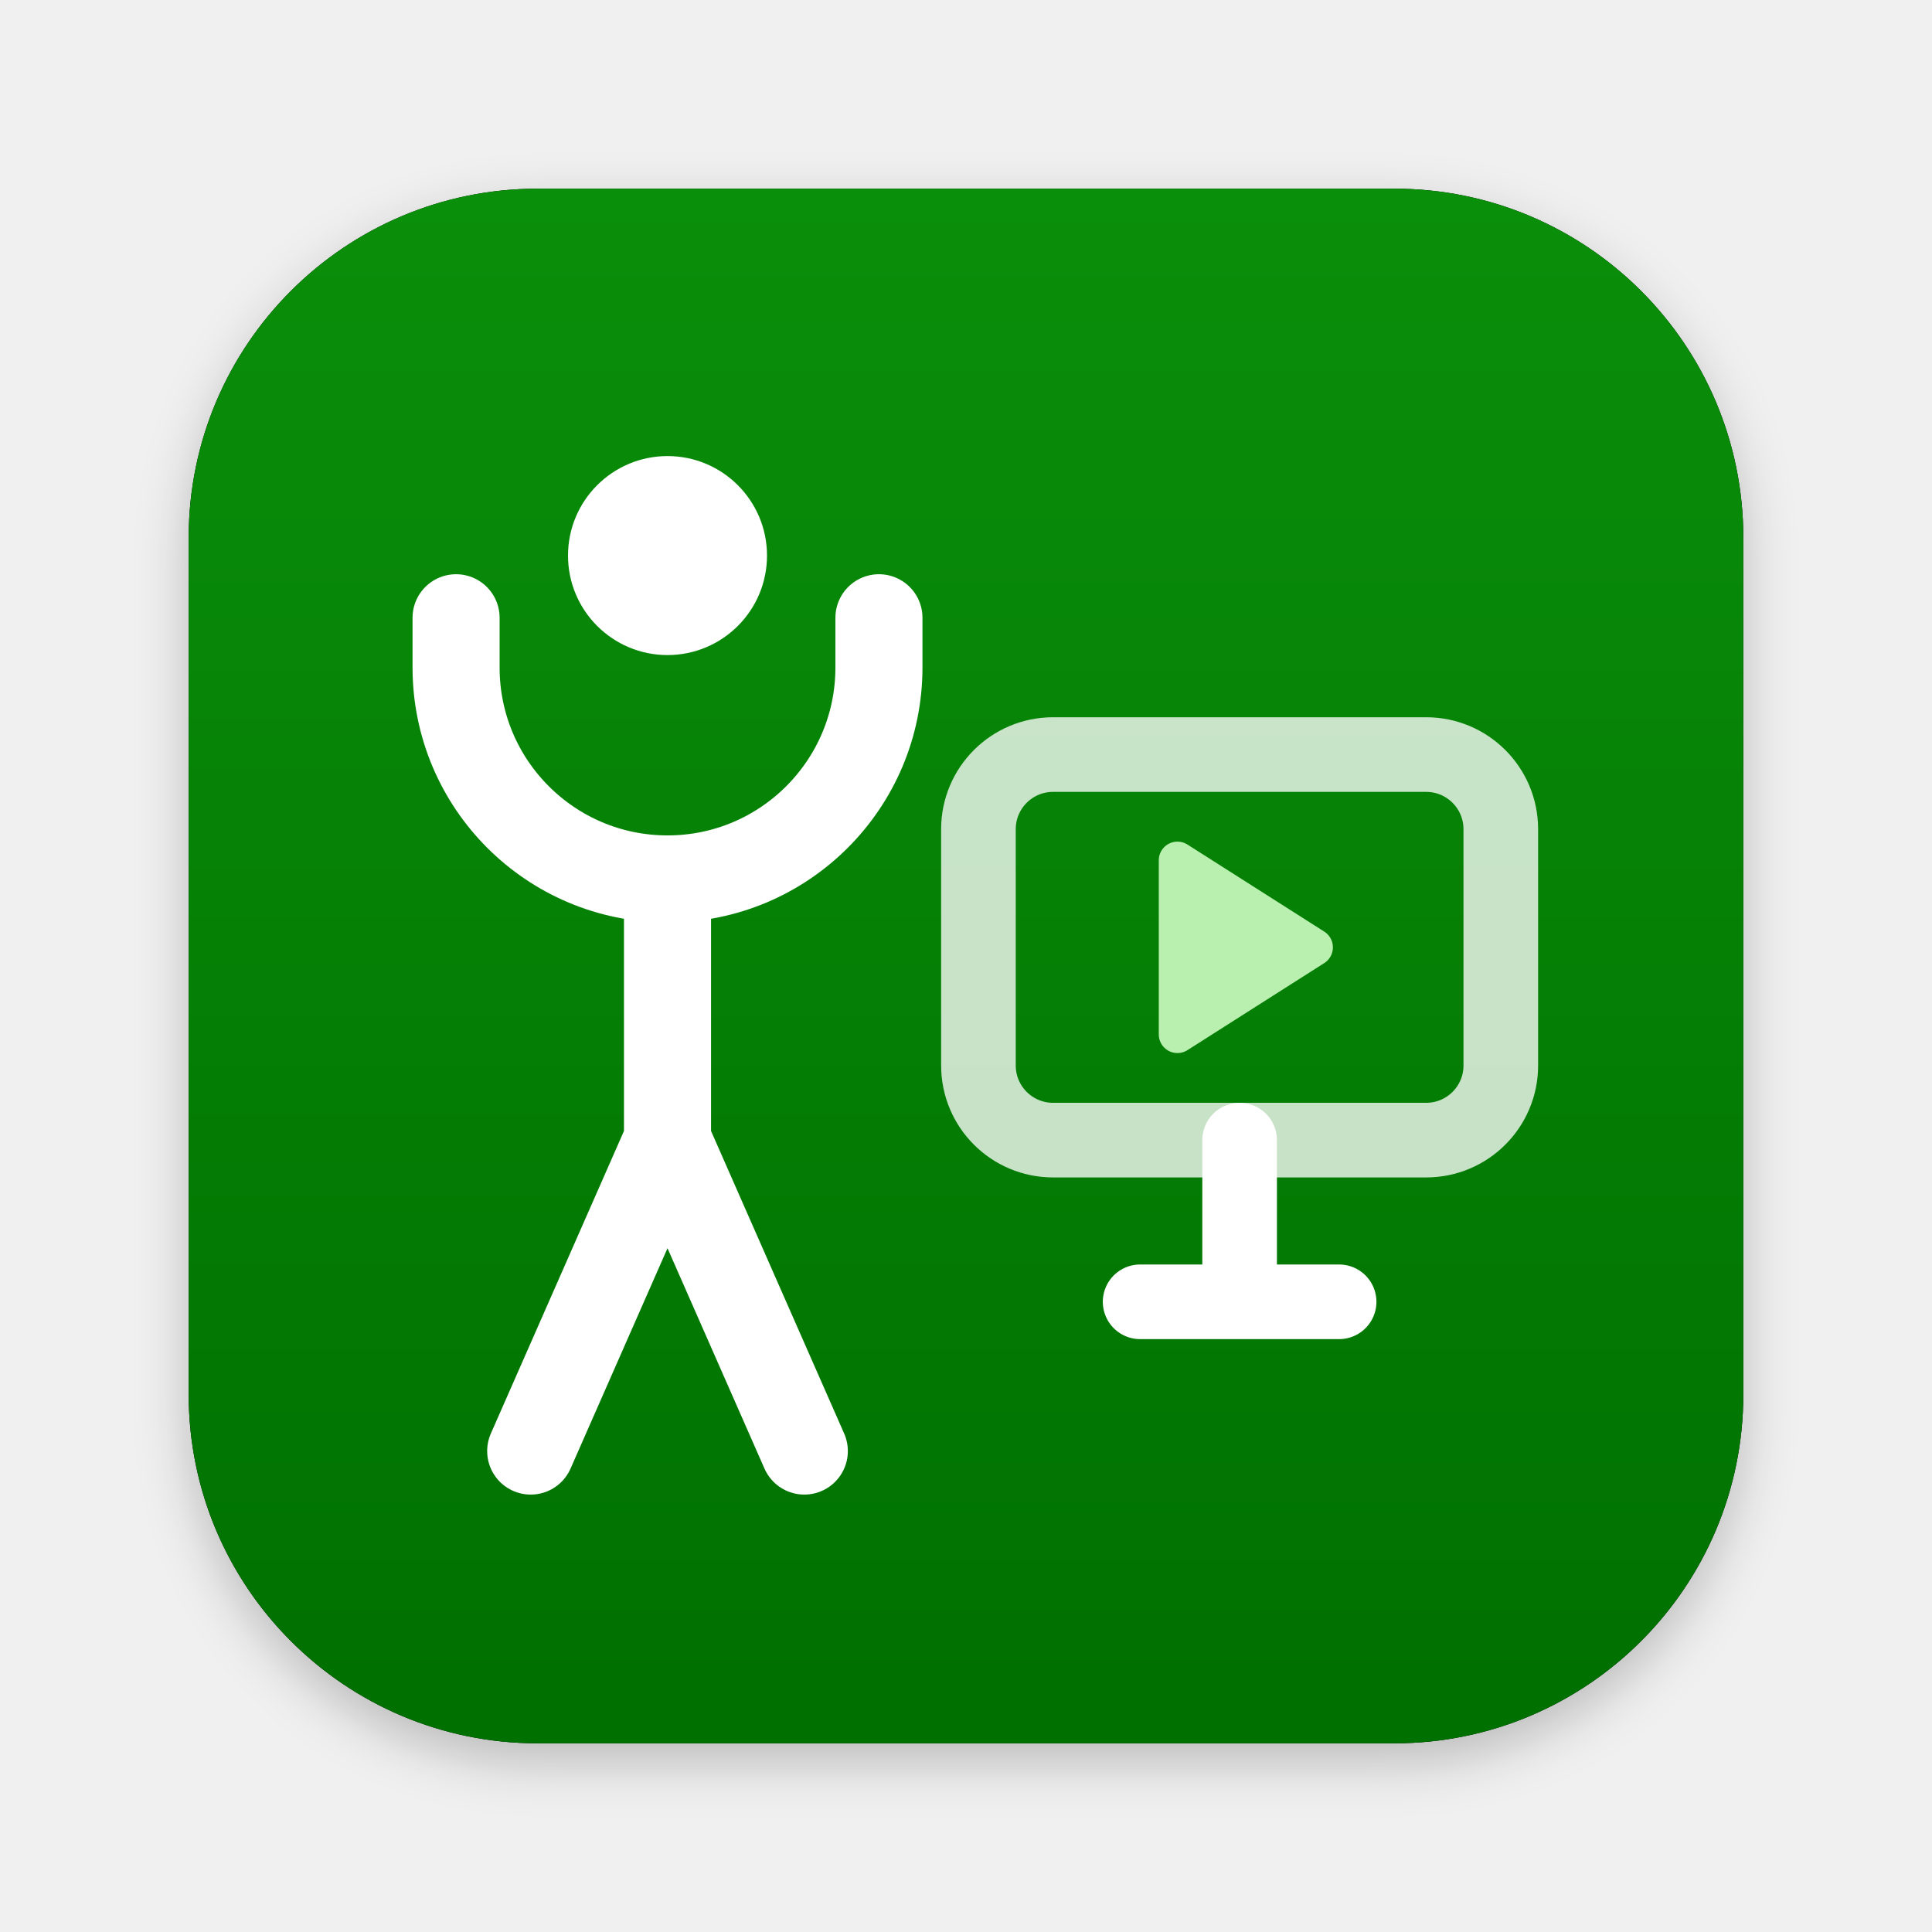
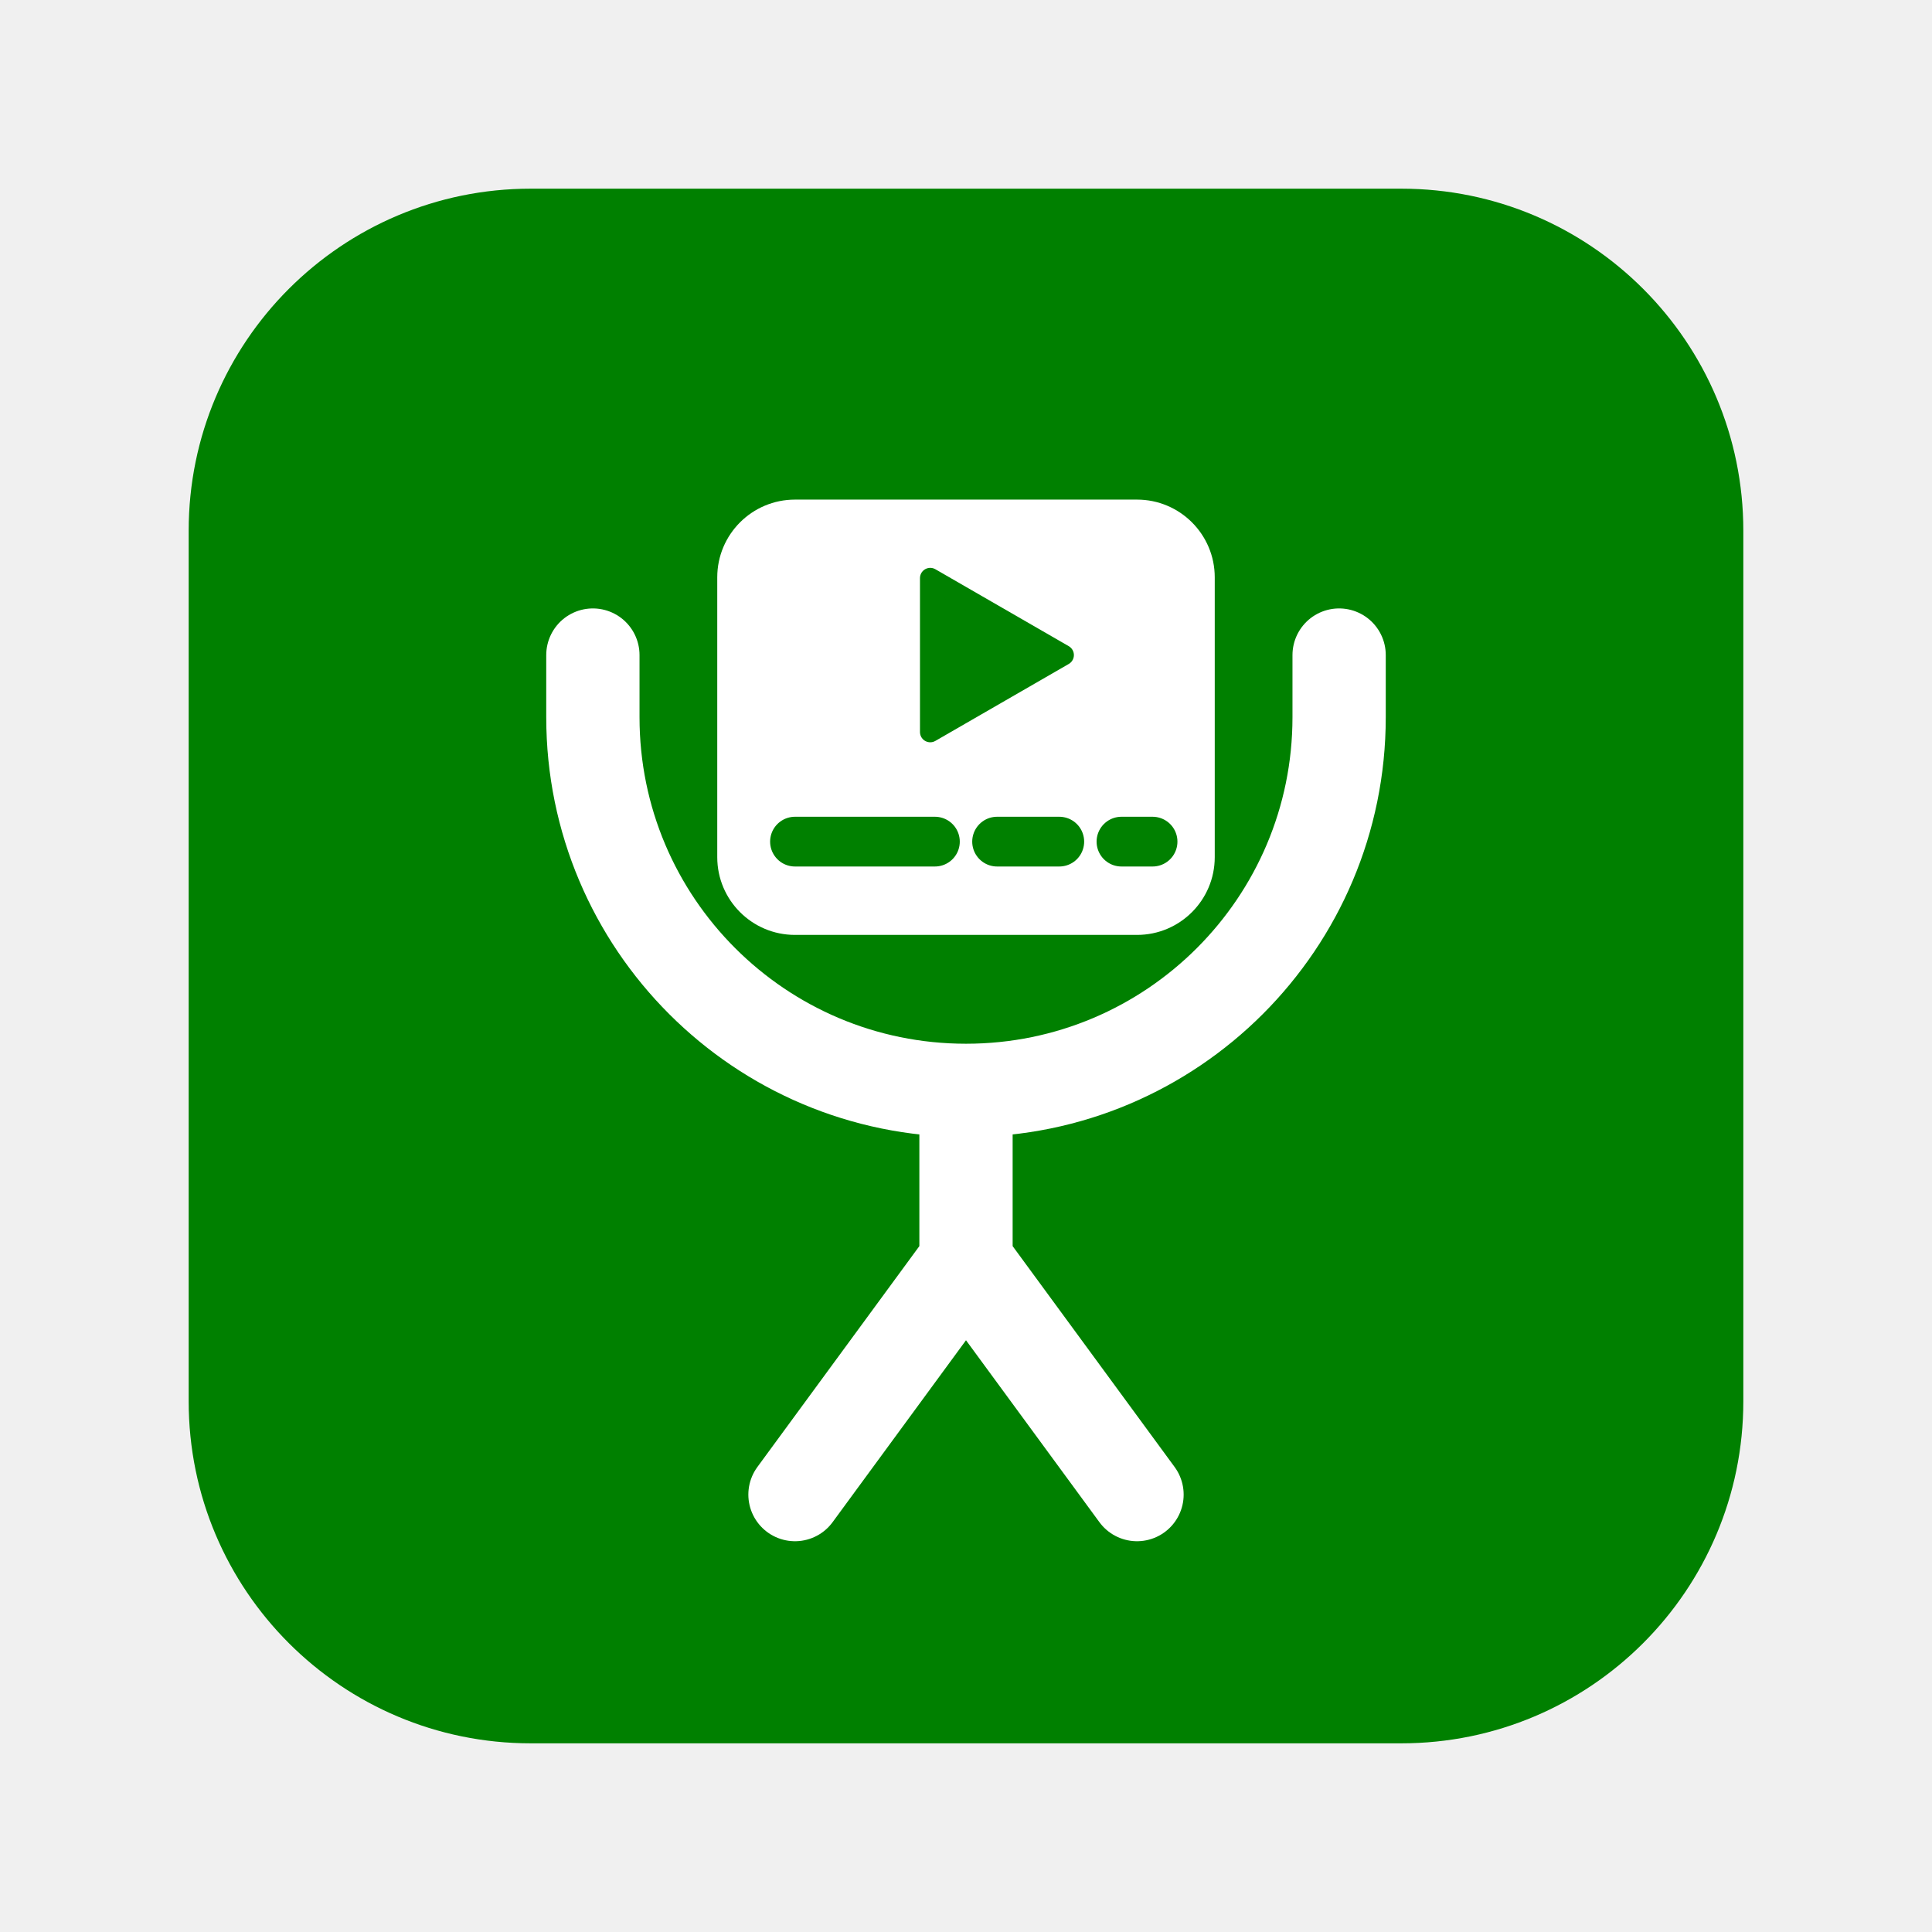
- <svg xmlns="http://www.w3.org/2000/svg" viewBox="0 0 1024 1024" role="img" aria-label="Glyph Cast">
-   <defs>
-     <linearGradient id="g" x1="0" y1="0" x2="0" y2="1">
-       <stop offset="0" stop-color="#0a8f0a" />
-       <stop offset="1" stop-color="#007000" />
-     </linearGradient>
-     <filter id="s" x="-10%" y="-10%" width="120%" height="125%">
-       <feDropShadow dx="0" dy="10" stdDeviation="14" flood-color="#000" flood-opacity=".22" />
-     </filter>
-   </defs>
-   <rect x="100" y="100" width="824" height="824" rx="185" filter="url(#s)" />
-   <rect x="100" y="100" width="824" height="824" rx="185" fill="url(#g)" />
-   <g transform="translate(182.4 182.4) scale(6.592)">
-     <g fill="none" stroke="#fff" stroke-linecap="round" stroke-linejoin="round">
-       <circle cx="26" cy="17" r="8" fill="#fff" stroke="none" />
-       <path d="M9 22v4a17 17 0 0 0 34 0v-4M26 43v21M26 64 15 89M26 64l11 25" stroke-width="7" />
-       <rect x="51" y="33" width="42" height="31" rx="6" stroke-width="6" stroke-opacity=".78" />
-       <path d="M67 41.5v14l11-7z" fill="#b9f0b0" stroke="#b9f0b0" stroke-width="3" />
-       <path d="M64 77h16M72 64v13" stroke-width="6" />
-     </g>
-   </g>
+ <svg xmlns="http://www.w3.org/2000/svg" role="img" aria-label="Glyph Cast" viewBox="-12.136 -12.136 124.272 124.272">
+   <rect width="100" height="100" rx="22" fill="#008000" />
+   <rect x="34" y="20" width="32" height="28" rx="5" fill="#fff" />
+   <path d="M47.7 25.05L56.28 30L47.7 34.95Z" fill="#008000" stroke="#008000" stroke-width="1.32" stroke-linecap="round" stroke-linejoin="round" />
+   <path d="M39 42h9M52 42h4M60 42h2" fill="none" stroke="#008000" stroke-width="3.2" stroke-linecap="round" stroke-linejoin="round" />
+   <path d="M26 30v4a24 24 0 0 0 48 0v-4M50 58v11M50 69L39 84M50 69L61 84" fill="none" stroke="#fff" stroke-width="6" stroke-linecap="round" stroke-linejoin="round" />
</svg>
